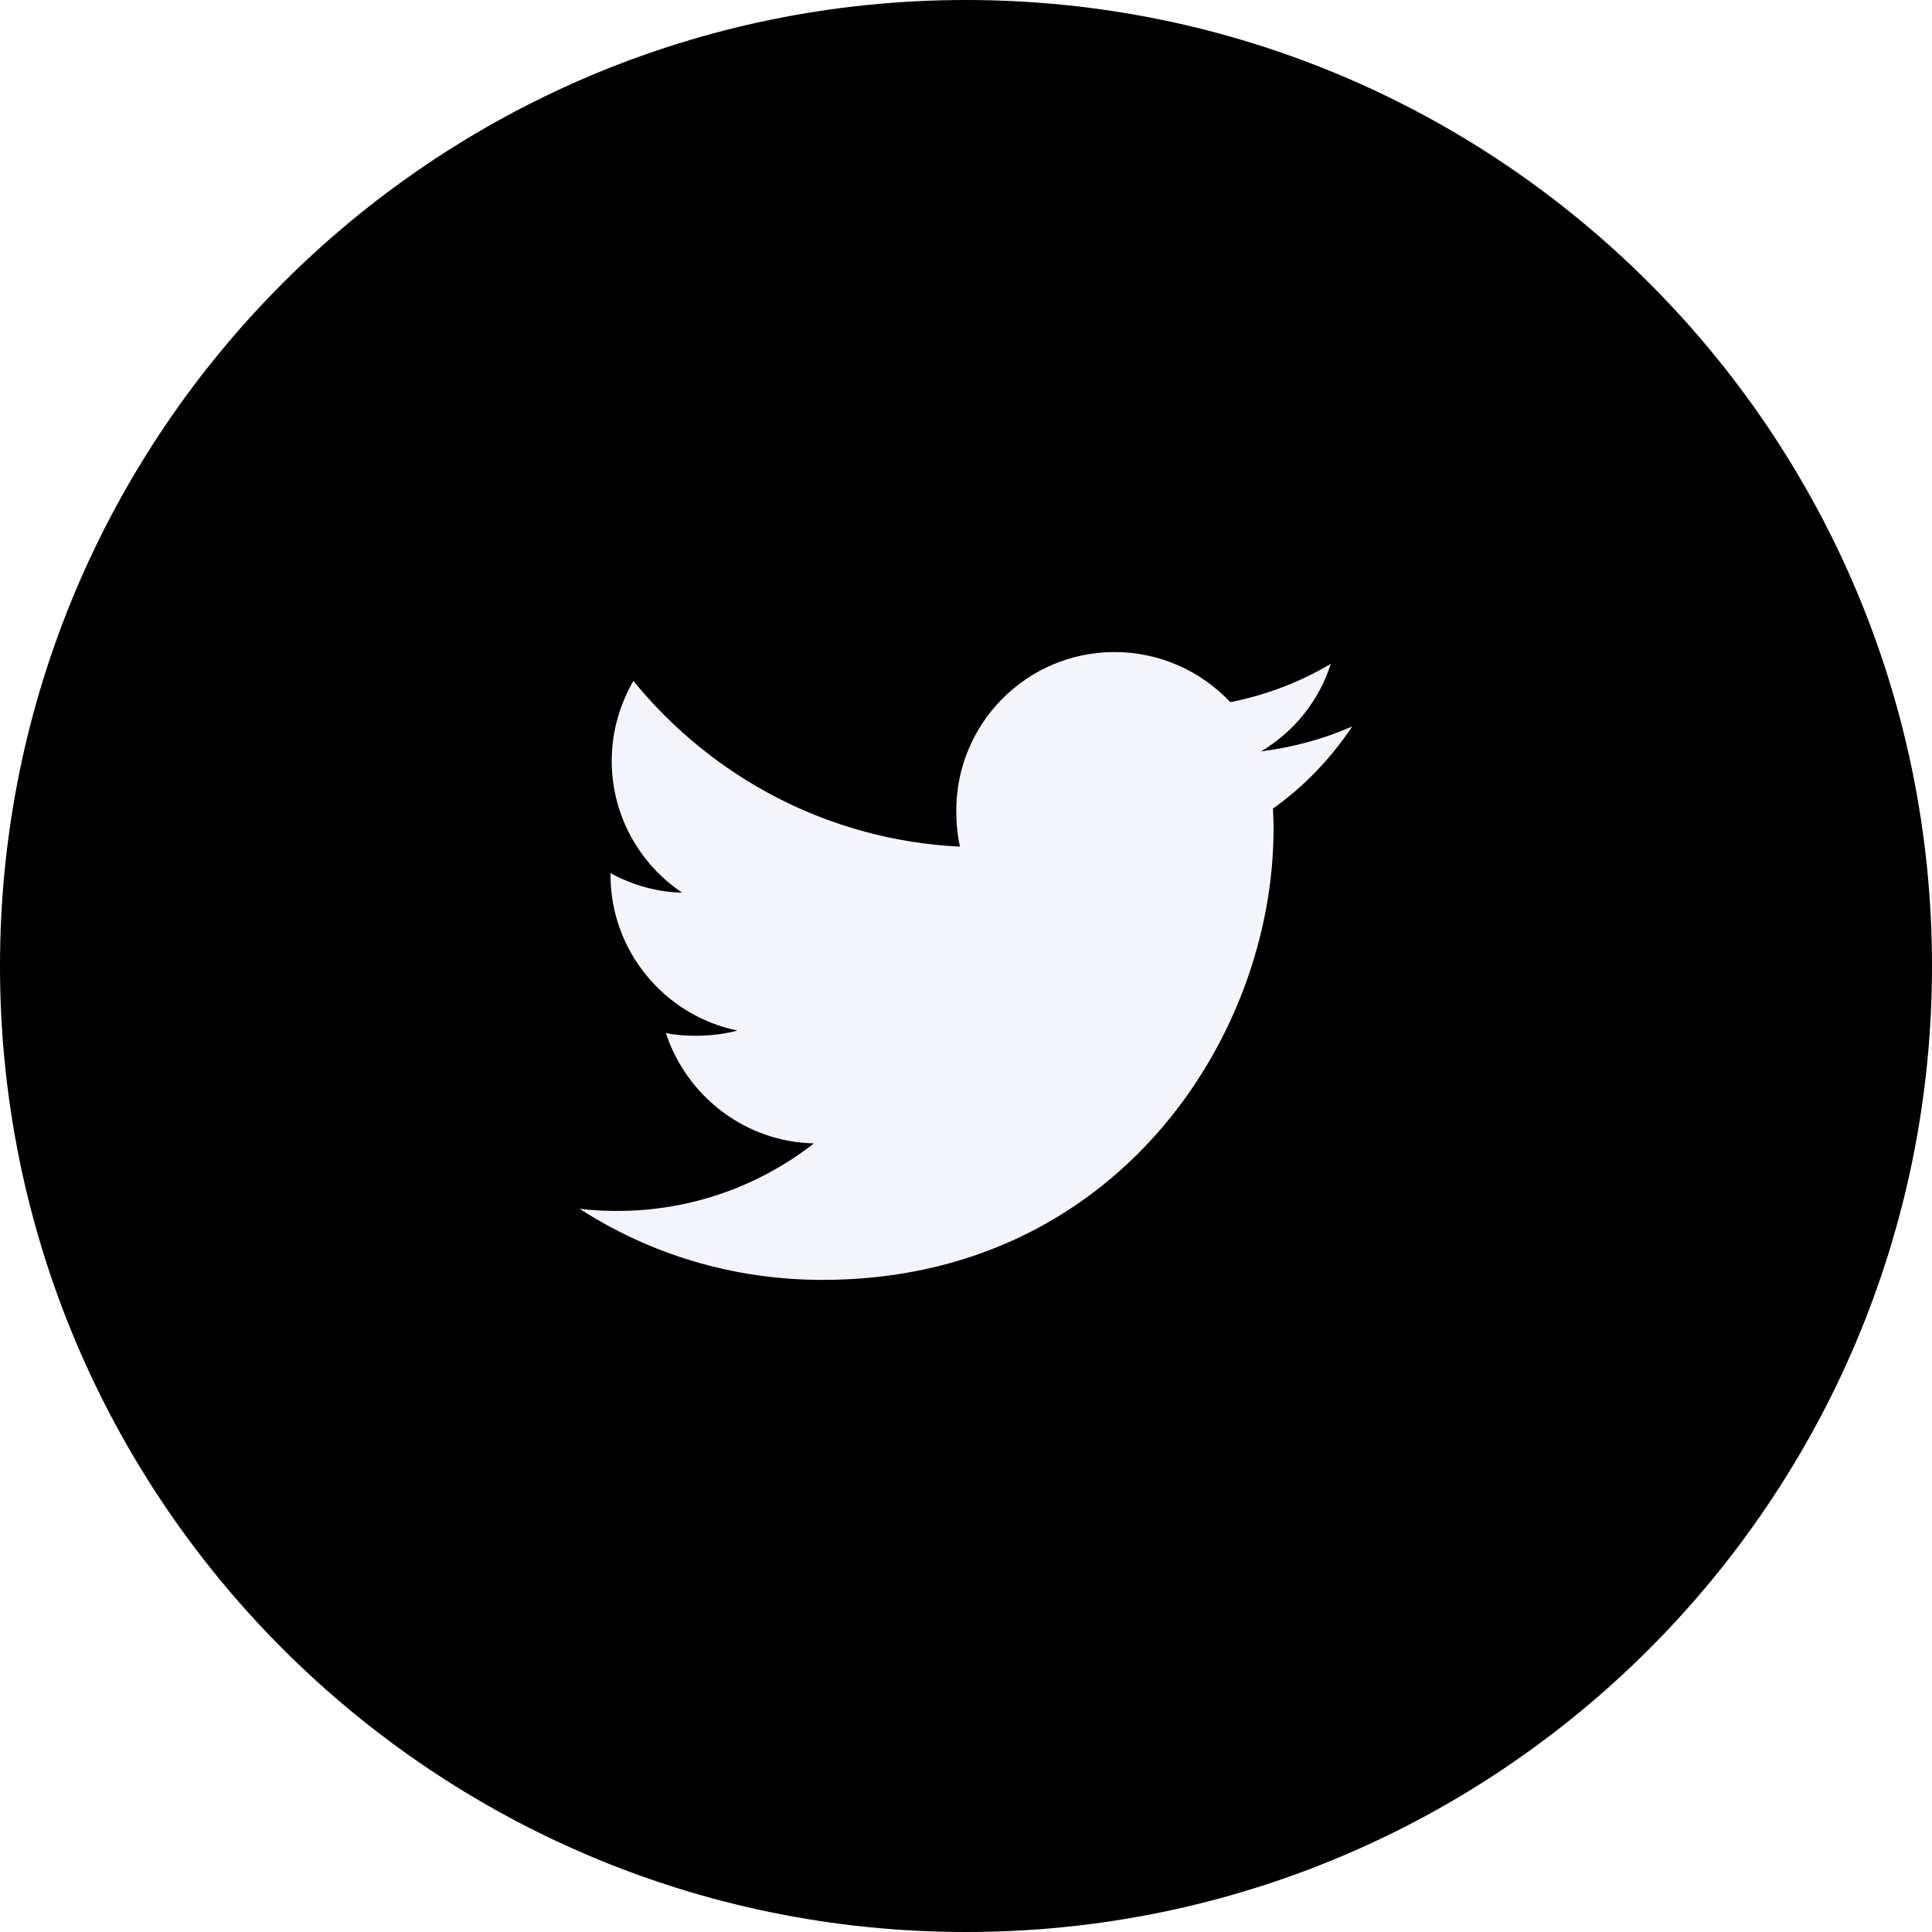
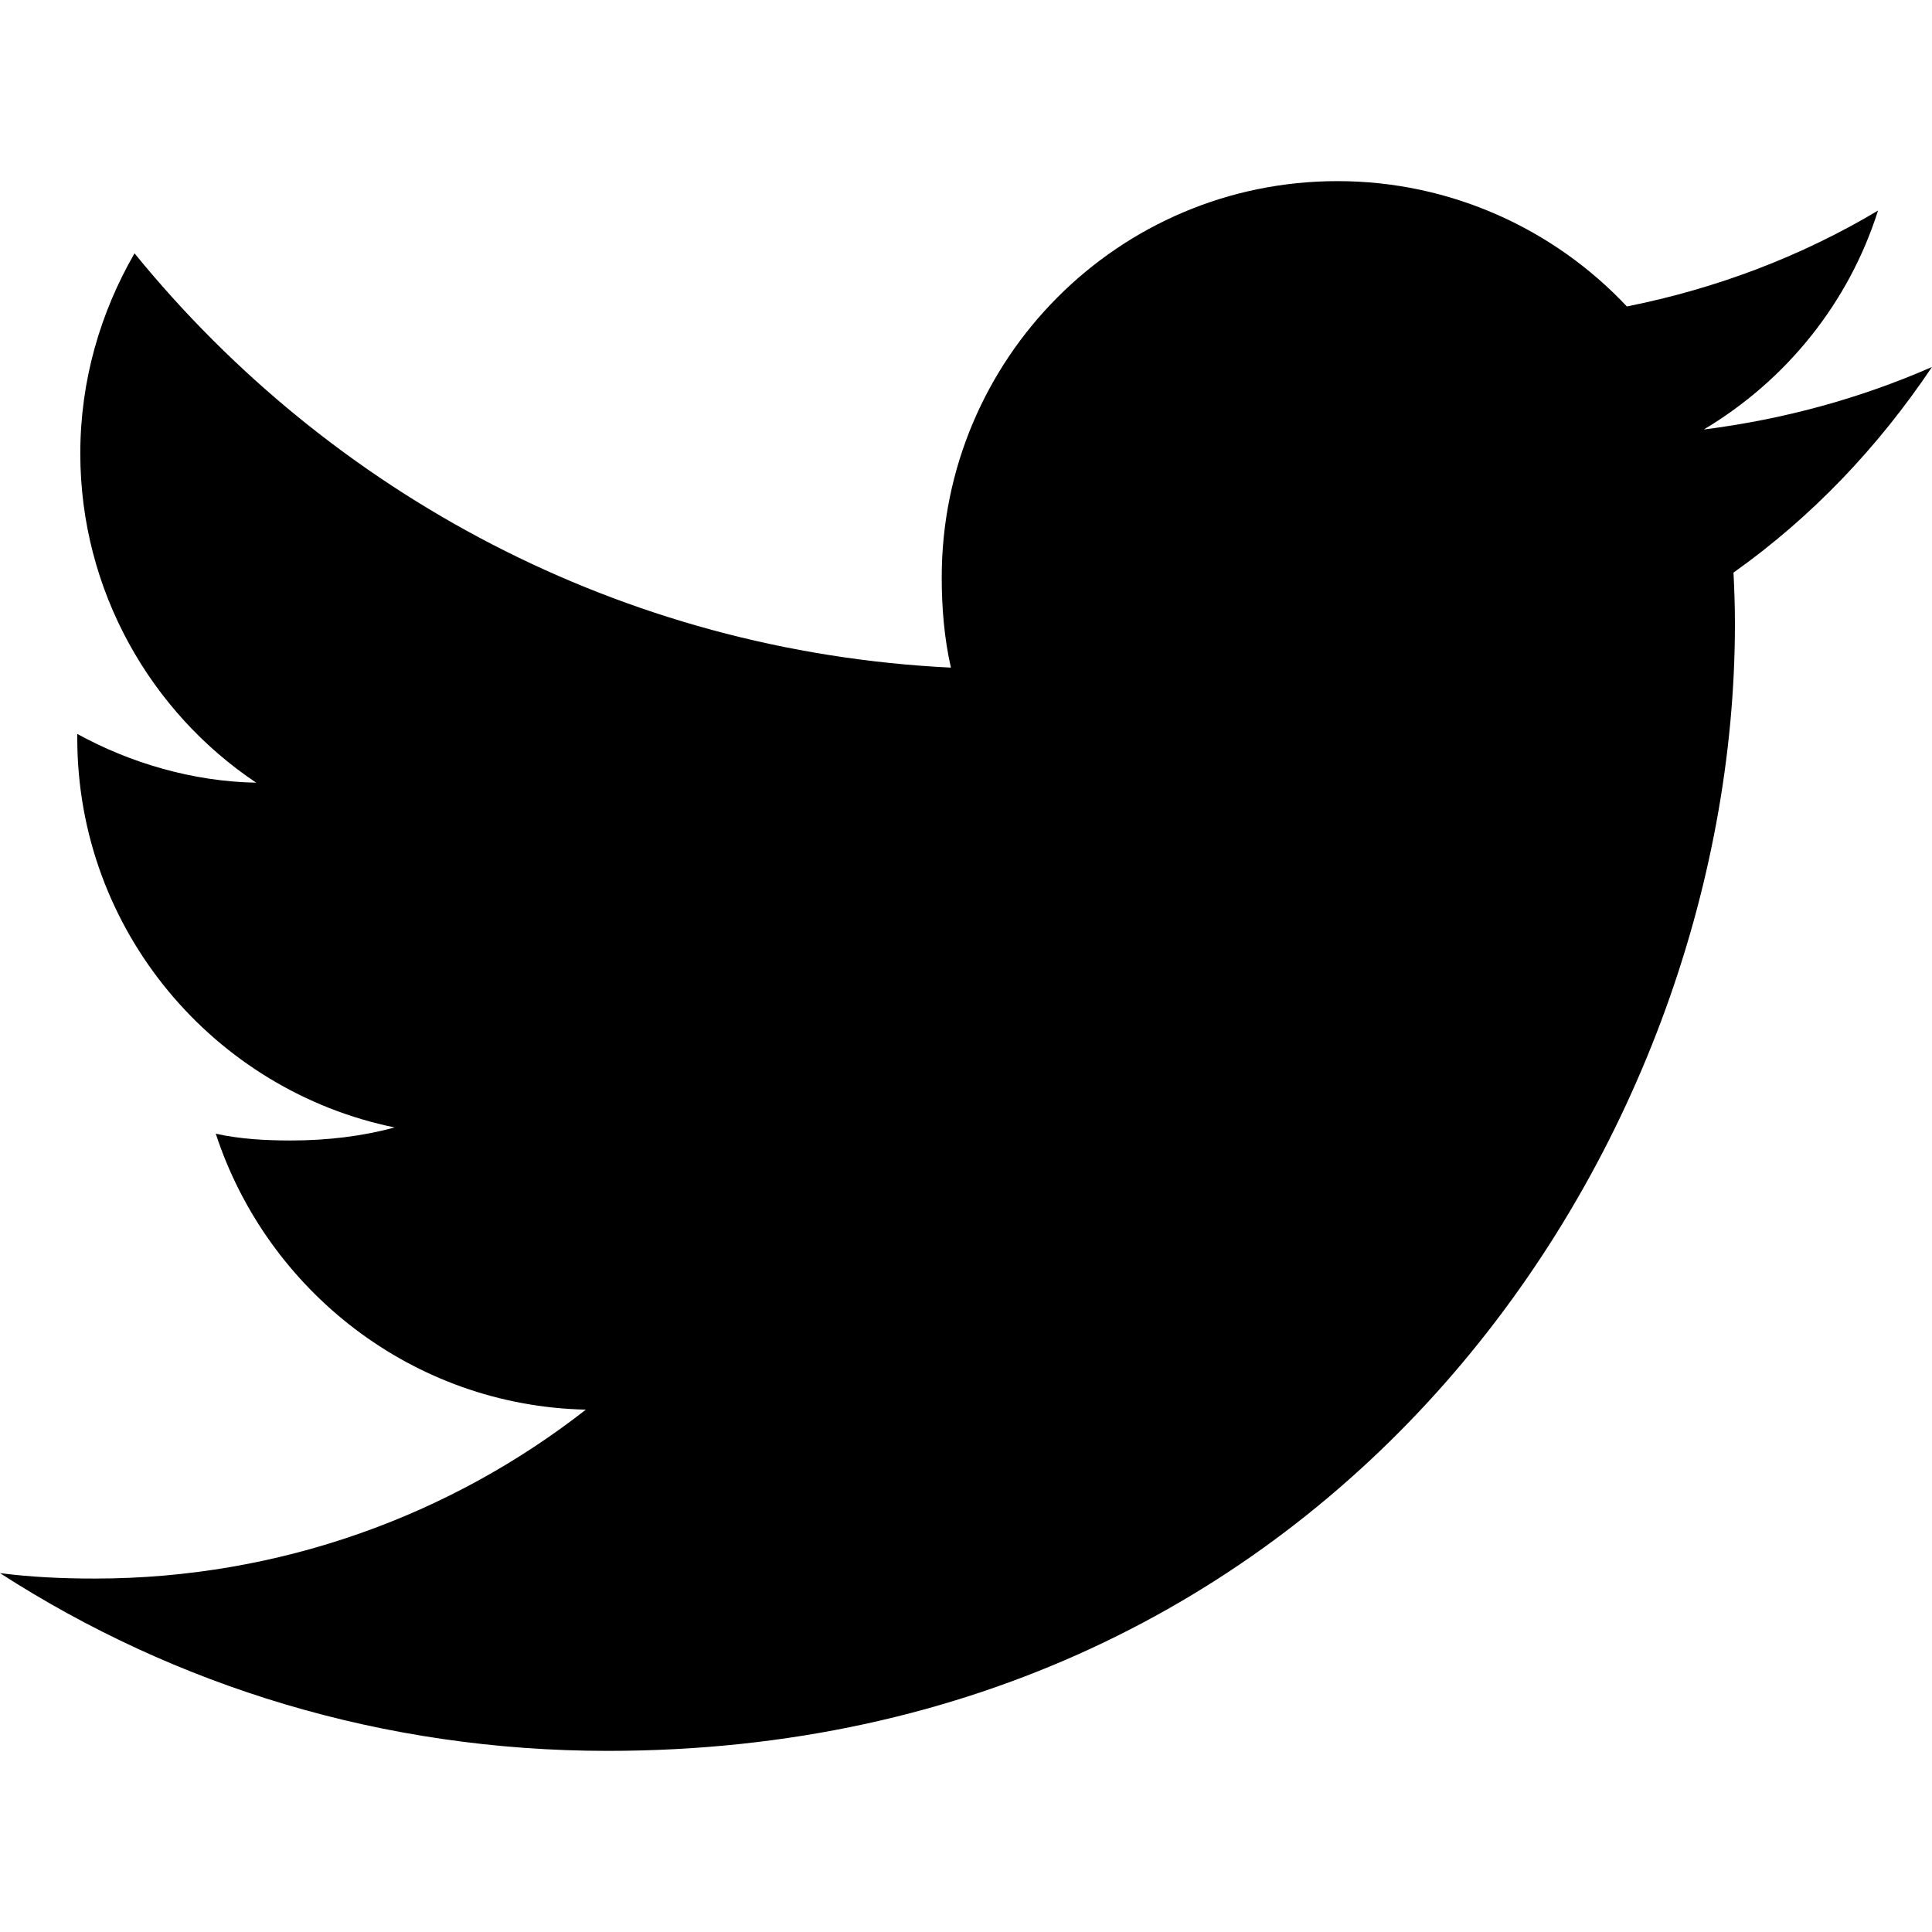
<svg xmlns="http://www.w3.org/2000/svg" version="1.1" width="32" height="32" viewBox="0 0 32 32">
-   <path fill="#000" d="M32 16c0 4.418-1.791 8.418-4.686 11.314s-6.895 4.686-11.314 4.686c-4.418 0-8.418-1.791-11.314-4.686s-4.686-6.895-4.686-11.314c0-4.418 1.791-8.418 4.686-11.314s6.895-4.686 11.314-4.686c4.418 0 8.418 1.791 11.314 4.686s4.686 6.895 4.686 11.314z" />
-   <path fill="#f4f4fd" d="M22.4 12.031c-0.476 0.209-0.983 0.347-1.512 0.414 0.544-0.325 0.959-0.835 1.154-1.45-0.507 0.302-1.067 0.516-1.664 0.635-0.482-0.513-1.168-0.83-1.917-0.83-1.453 0-2.622 1.179-2.622 2.625 0 0.208 0.018 0.408 0.061 0.598-2.182-0.106-4.112-1.152-5.409-2.745-0.226 0.393-0.359 0.842-0.359 1.326 0 0.909 0.468 1.714 1.166 2.181-0.422-0.008-0.835-0.13-1.186-0.323 0 0.008 0 0.018 0 0.029 0 1.275 0.91 2.334 2.102 2.578-0.214 0.058-0.446 0.086-0.688 0.086-0.168 0-0.338-0.010-0.497-0.045 0.34 1.039 1.305 1.803 2.452 1.828-0.893 0.698-2.026 1.119-3.254 1.119-0.215 0-0.422-0.010-0.628-0.036 1.162 0.75 2.54 1.178 4.026 1.178 4.829 0 7.469-4 7.469-7.467 0-0.116-0.004-0.228-0.010-0.339 0.521-0.37 0.958-0.831 1.315-1.362z" />
+   <path d="M32 6.078c-1.19 0.522-2.458 0.868-3.78 1.036 1.36-0.812 2.398-2.088 2.886-3.626-1.268 0.756-2.668 1.29-4.16 1.588-1.204-1.282-2.92-2.076-4.792-2.076-3.632 0-6.556 2.948-6.556 6.562 0 0.52 0.044 1.020 0.152 1.496-5.454-0.266-10.28-2.88-13.522-6.862-0.566 0.982-0.898 2.106-0.898 3.316 0 2.272 1.17 4.286 2.914 5.452-1.054-0.020-2.088-0.326-2.964-0.808 0 0.020 0 0.046 0 0.072 0 3.188 2.274 5.836 5.256 6.446-0.534 0.146-1.116 0.216-1.72 0.216-0.42 0-0.844-0.024-1.242-0.112 0.85 2.598 3.262 4.508 6.13 4.57-2.232 1.746-5.066 2.798-8.134 2.798-0.538 0-1.054-0.024-1.57-0.090 2.906 1.874 6.35 2.944 10.064 2.944 12.072 0 18.672-10 18.672-18.668 0-0.29-0.010-0.57-0.024-0.848 1.302-0.924 2.396-2.078 3.288-3.406z" />
</svg>
